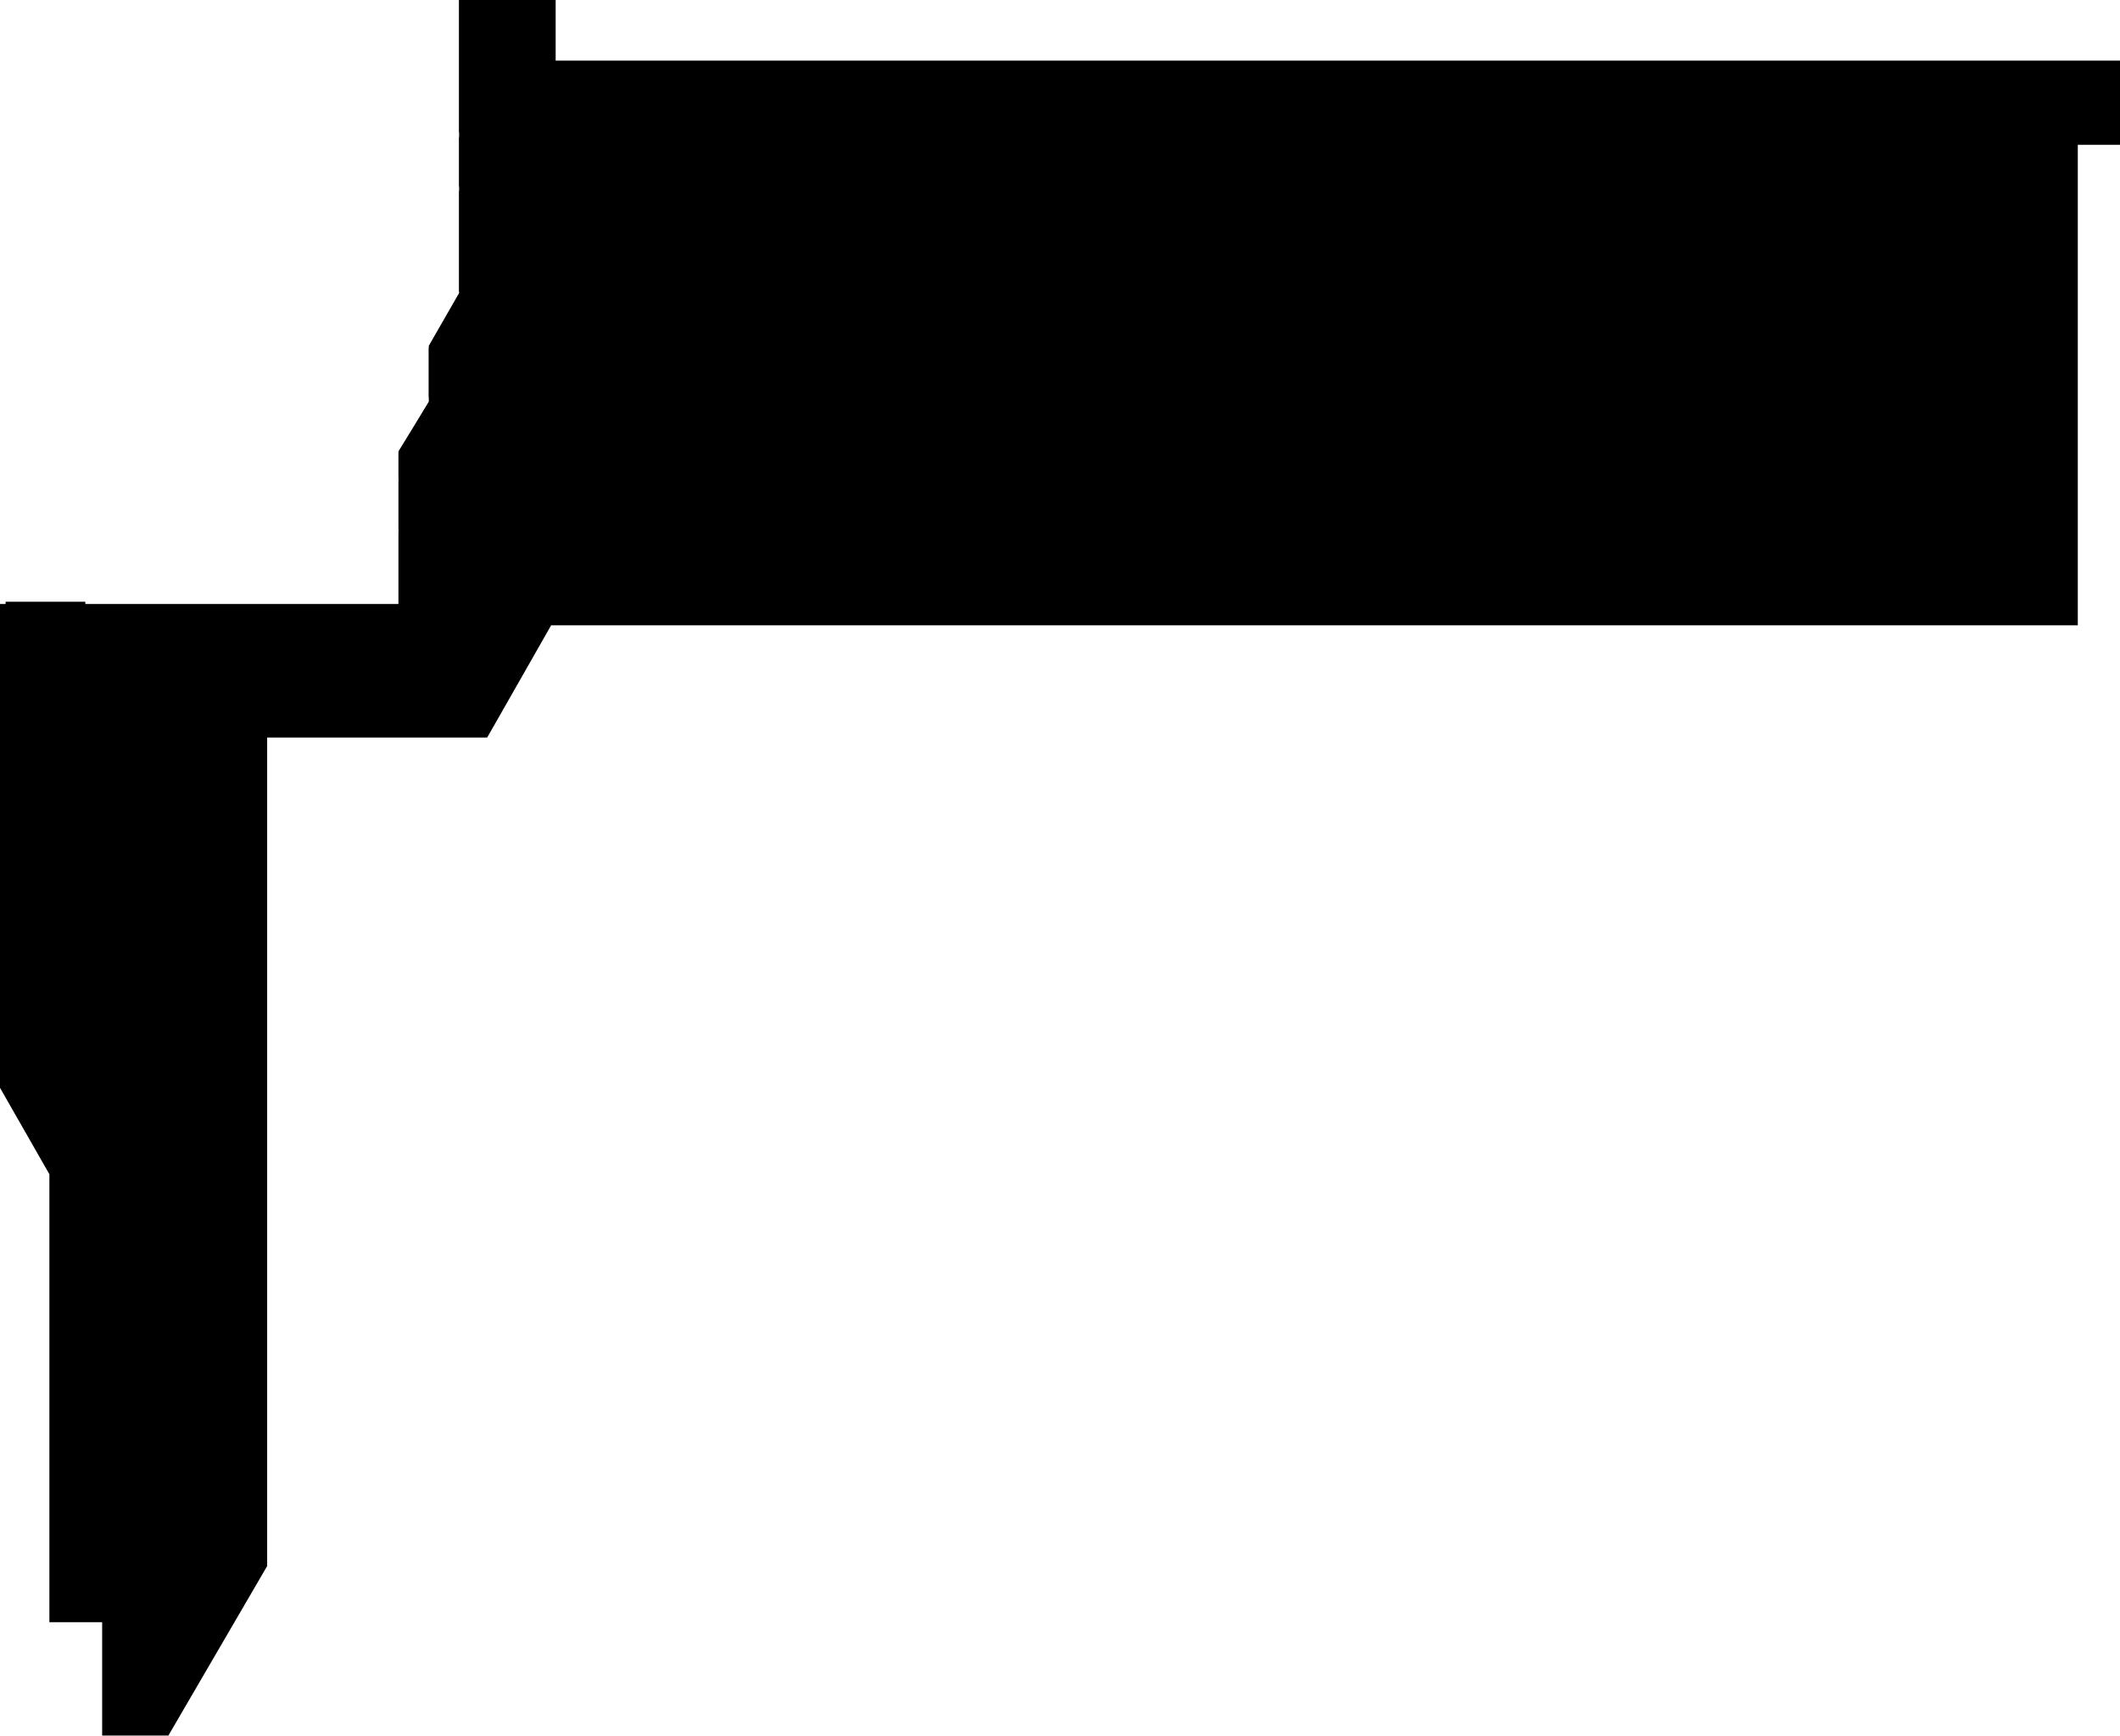
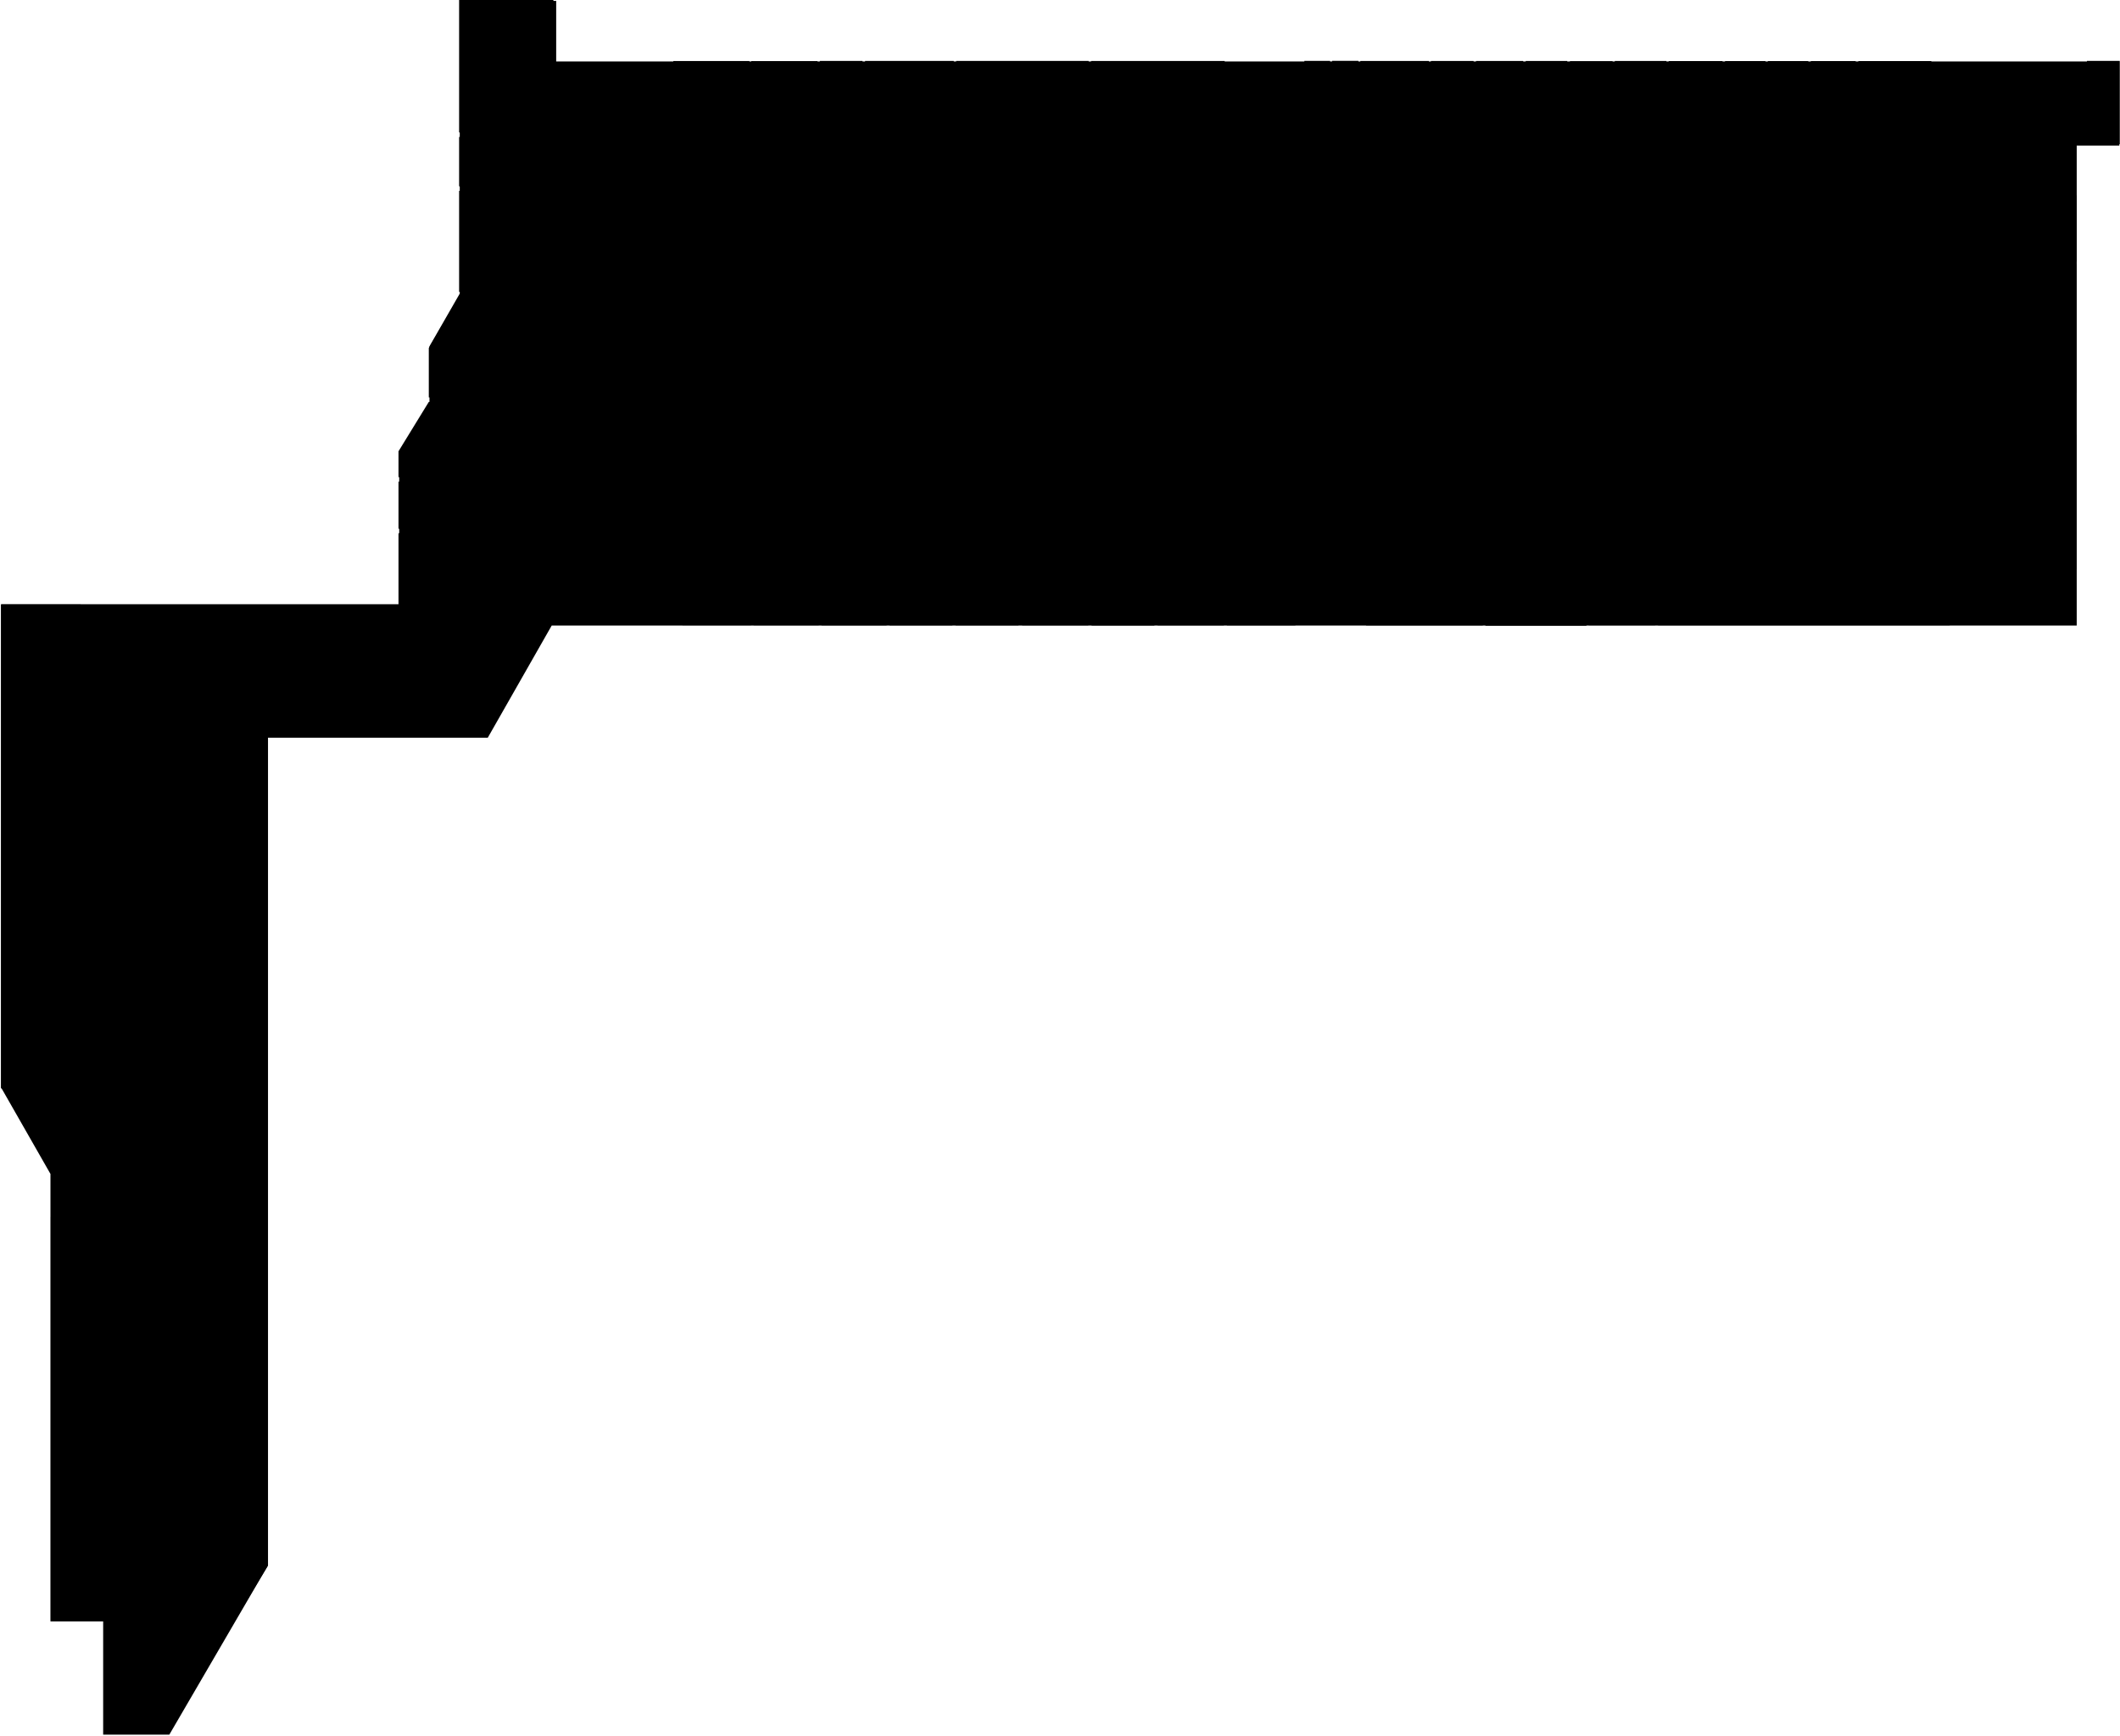
<svg xmlns="http://www.w3.org/2000/svg" version="1.1" id="svg1" viewBox="0 0 1888.6 1546.1">
-   <path d="M91 1546h59l88-151V657h196l57-100h1360V129h38V54H495V0h-86v261l-27 47v50l-27 45v135H0v431l44 77v399h47z" id="floor" style="display:inline;stroke-width:2.092" />
-   <path d="M1850 65h32v61h-44v-21h10V65Z" id="_4175" style="stroke-width:2.092" />
-   <path d="M1771 164h63v4h4v6h6v59h-71v-40h-19v-19h17z" id="_4173A" style="stroke-width:2.092" />
-   <path d="M1771 237h73v113h-73z" id="_4170" style="stroke-width:2.092" />
-   <path d="M1781 352h42v35h21v120h-63z" id="_4272" style="stroke-width:2.092" />
-   <path d="M1827 352h17v33h-17z" id="_4DW1" style="stroke-width:2.092" />
-   <path d="M1656 65h65v63h-65z" id="_4167" style="stroke-width:2.092" />
-   <path d="M1685 164v14h-17v19h17v52h-8v59h81V195h-8v-23h19v-8z" id="_4166" style="stroke-width:2.092" />
-   <path d="M1670 360h67v65h-64v-65z" id="_4266" style="stroke-width:2.092" />
-   <path d="M1662 360h6v69h71v-71h19v-4h19v115h-123v-40h-11v-58h19z" id="_4266A" style="stroke-width:2.092" />
-   <path d="M1478 507h222v-26h44v-8h35v31h-46v51h-257v-48z" id="_4261" style="stroke-width:2.092" />
-   <path d="M1476 429h174v42h20v31h-29v-16h-48v16h-115v-73Z" id="_4262" style="stroke-width:2.092" />
-   <path d="M1572 360h88v9h-21v60h-67v-71" id="_4260" style="stroke-width:2.092" />
-   <path d="M1505 360h65v69h-67v-69z" id="_4256" style="stroke-width:2.092" />
-   <path d="M1478 350h25v79h-27v-79z" id="_4254" style="stroke-width:2.092" />
+   <defs id="defs1" />
+   <path d="m 91.904,1545.182 h 58.938 l 87.907,-150.84 V 657.123 H 434.541 l 56.94,-99.894 H 1850.04 V 129.682 H 1888 V 54.761 H 495.476 V 0.818 H 409.567 V 261.542 l -26.971,46.95 v 49.947 l -26.971,44.952 V 538.249 H 1 v 430.544 l 43.953,76.919 v 398.577 h 46.95 z" id="floor" style="display:inline" />
+   <path d="m 1860.877,54.236 h 27.484 v 74.21 h -37.79 v -25.548 h 8.589 V 54.236 Z" id="_4175" style="stroke-width:2.138" />
+   <path d="m 1771.543,164 h 67.737 v 4 h 4.301 v 6 h 6.451 v 59 h -76.338 v -40 h -20.428 v -19 h 18.278 z" id="_4173A" style="stroke-width:2.169" />
+   <path d="m 1776.635,235.285 h 73 V 350 h -73 z" id="_4170" style="stroke-width:2.108" />
+   <path d="m 1786.635,352 h 42 v 35 h 21 v 120 h -63 z" id="_4272" style="stroke-width:2.092" />
+   <path d="m 1832.39,352 h 17 v 33 h -17 z" id="_4DW1" style="stroke-width:2.092" />
+   <path d="m 1655.539,54.389 h 65 V 121.541 h -65 z" id="_4167" style="stroke-width:2.16" />
+   <path d="m 1685.297,164 v 14 H 1668 v 19 h 17.297 v 52 h -8.14 v 59 h 82.414 V 195 h -8.14 v -23 h 19.332 v -8 z" id="_4166" style="stroke-width:2.11" />
+   <path d="m 1670.414,361.242 h 69.898 v 65 h -66.768 v -65 z" id="_4266" style="stroke-width:2.136" />
+   <path d="m 1662.75,356.587 h 6.285 v 72.702 h 74.375 V 354.48 h 19.903 v -3.219 l 19.903,-0.199 v 120.374 h -128.847 v -42.146 h -11.523 v -61.112 h 19.903 z" id="_4266A" style="stroke-width:2.198" />
+   <path d="m 1479.114,508.96 h 224.431 v -26 h 44.482 v -8 h 35.383 v 31 h -46.504 v 51 h -259.814 v -48 z" id="_4261" style="stroke-width:2.103" />
+   <path d="m 1475.306,432.469 h 174 v 42 h 20 v 31 h -29 v -16 h -48 v 16 h -115 v -73 z" id="_4262" style="stroke-width:2.092" />
+   <path d="m 1572,353.81 h 88 v 9.807 h -21 V 429 h -67 v -77.37" id="_4260" style="stroke-width:2.184" />
+   <path d="M 1509.024,353.829 H 1570 V 429 h -62.853 v -75.171 z" id="_4256" style="stroke-width:2.115" />
+   <path d="m 1479.866,353.782 h 25 V 429 h -27 v -75.218 z" id="_4254" style="stroke-width:2.041" />
  <path d="M1595 164h61v144h-61V199h-17v-23h17z" id="_4160" style="stroke-width:2.092" />
-   <path d="M1658 178h8v21h17v46h-8v61h-17z" id="_4164" style="stroke-width:2.092" />
-   <path d="M1566 178h10v21h17v109h-27z" id="_4158" style="stroke-width:2.092" />
-   <path d="M1612 65h40v63h-40z" id="_4165" style="stroke-width:2.092" />
-   <path d="M1574 65h36v65h-36z" id="_4161" style="stroke-width:2.092" />
-   <path d="M1534 65h36v63h-36z" id="_4159" style="stroke-width:2.092" />
-   <path d="M1484 65h48v63h-48z" id="_4155" style="stroke-width:2.092" />
+   <path d="m 1658,178 h 8 v 21.289 h 17 v 46.634 h -8 v 61.84 h -17 z" id="_4164" style="stroke-width:2.106" />
+   <path d="m 1567.26,179.512 h 9.533 v 20.756 H 1593 V 308 h -25.74 z" id="_4158" style="stroke-width:2.03" />
+   <path d="m 1613.153,54.389 h 40 V 121.541 h -40 z" id="_4165" style="stroke-width:2.16" />
+   <path d="m 1574.923,54.389 h 36 v 67.076 h -36 z" id="_4161" style="stroke-width:2.125" />
+   <path d="m 1536.768,54.389 h 36 v 66.921 h -36 z" id="_4159" style="stroke-width:2.156" />
+   <path d="m 1486.537,54.389 h 48 v 66.921 h -48 z" id="_4155" style="stroke-width:2.156" />
  <path d="M1505 164h61v144h-61V197h-17v-19h19v-14z" id="_4156" style="stroke-width:2.092" />
  <path d="M1476 178h10v21h17v109h-27z" id="_4154" style="stroke-width:2.092" />
  <path d="M1415 164h59v144h-59V197h-29v-19h29z" id="path3151" style="stroke-width:2.092" />
-   <path d="M1386 201h27v107h-27z" id="_4148" style="stroke-width:2.092" />
-   <path d="M1415 350h59v203h-59z" id="_4250" style="stroke-width:2.092" />
-   <path d="M1386 350h27v177h-27z" id="_4248" style="stroke-width:2.092" />
-   <path d="M1323 350h61v182h29v19h-90z" id="_4246" style="stroke-width:2.092" />
-   <path d="M1296 350h27v177h-27z" id="_4244" style="stroke-width:2.092" />
-   <path d="M1233 350h61v182h29v21h-104v-23h16V350Z" id="_4240" style="stroke-width:2.092" />
-   <path d="M1219 352h14v180h-14z" id="_4238" style="stroke-width:2.092" />
-   <path d="M1298 166h86v138h-86z" id="_4146" style="stroke-width:2.092" />
-   <path d="M1355 65h35v63h-37V65Z" id="_4147" style="stroke-width:2.092" />
-   <path d="M1392 65h38v63h-38z" id="_4149" style="stroke-width:2.092" />
-   <path d="M1430 65h48v63h-46V65Z" id="_4153" style="stroke-width:2.092" />
-   <path d="M1311 65h42v65h-42z" id="_4143" style="stroke-width:2.092" />
-   <path d="M1271 65h38v63h-38z" id="_4141" style="stroke-width:2.092" />
-   <path d="M1212 65h59v65h-61V65Z" id="_4137" style="stroke-width:2.092" />
+   <path d="m 1386,198.732 h 27 V 308 h -27 z" id="_4148" style="stroke-width:2.114" />
+   <path d="m 1415.459,353.91 h 59 v 203 h -59 z" id="_4250" style="stroke-width:2.092" />
+   <path d="m 1386.414,353.749 h 27 v 182.772 h -27 z" id="_4248" style="stroke-width:2.126" />
+   <path d="m 1323.289,353.773 h 61 v 184.343 h 29 v 19.245 h -90 z" id="_4246" style="stroke-width:2.105" />
+   <path d="m 1293.976,354.171 h 27 V 533.36 h -27 z" id="_4244" style="stroke-width:2.105" />
+   <path d="m 1230.976,354.047 h 61 v 182 h 29 v 21 h -104 v -23 h 16 v -180 z" id="_4240" style="stroke-width:2.092" />
+   <path d="m 1216.976,353.928 h 14 v 178.362 h -14 z" id="_4238" style="stroke-width:2.082" />
+   <path d="m 1298,164.004 h 86 v 143.795 h -86 z" id="_4146" style="stroke-width:2.135" />
+   <path d="m 1361.189,54.31 h 35 V 121.061 h -37 V 54.31 Z" id="_4147" style="stroke-width:2.153" />
+   <path d="m 1398.564,54.498 h 38 v 66.563 h -38 z" id="_4149" style="stroke-width:2.15" />
+   <path d="m 1436.564,54.31 h 48 v 66.794 h -46 V 54.31 Z" id="_4153" style="stroke-width:2.154" />
+   <path d="m 1314.938,54.31 h 42 v 66.875 h -42 z" id="_4143" style="stroke-width:2.122" />
+   <path d="m 1274.751,54.31 h 38 v 66.938 h -38 z" id="_4141" style="stroke-width:2.156" />
+   <path d="m 1213.875,54.31 h 59 v 67.063 h -61 V 54.31 Z" id="_4137" style="stroke-width:2.125" />
  <path d="M1127 164h152v14h17v130h-167V164Z" id="_4140" style="stroke-width:2.092" />
-   <path d="M1189 65h21v63h-23v-13h11v-14h-9z" id="_4135" style="stroke-width:2.092" />
-   <path d="M1162 65h19v48h4v15h-23z" id="_4133" style="stroke-width:2.092" />
-   <path d="M1091 488h63v65h-61v-65z" id="_4231" style="stroke-width:2.092" />
-   <path d="M1032 488h57v65h-59v-65z" id="_4229" style="stroke-width:2.092" />
-   <path d="M972 488h56v67h-56z" id="_4225" style="stroke-width:2.092" />
-   <path d="M911 488h59v65h-59Z" id="_4223" style="stroke-width:2.092" />
-   <path d="M850 488h59v65h-56v-65z" id="_4219" style="stroke-width:2.092" />
-   <path d="M790 488h58v65h-56v-65z" id="_4217" style="stroke-width:2.092" />
-   <path d="M671 488h58v67h-58z" id="_4211" style="stroke-width:2.092" />
-   <path d="M972 65h119v65H972Z" id="_4129" style="stroke-width:2.092" />
-   <path d="M850 65h118v63H850Z" id="_4119" style="stroke-width:2.092" />
-   <path d="M771 65h77v63h-79V65Z" id="_4115" style="stroke-width:2.092" />
-   <path d="M731 65h38v63h-38z" id="_4113" style="stroke-width:2.092" />
-   <path d="M668 65h59v65h-59z" id="_4111" style="stroke-width:2.092" />
-   <path d="M610 65h58v63h-58z" id="_4107" style="stroke-width:2.092" />
-   <path d="M978 164h113v127H976V164Z" id="_4126" style="stroke-width:2.092" />
-   <path d="M919 166h55v123h-57V166Z" id="_4124" style="stroke-width:2.092" />
+   <path d="m 1091,492.013 h 63 v 65 h -61 v -65 z" id="_4231" style="stroke-width:2.092" />
+   <path d="m 1033.284,492.013 h 57 v 65 h -59 v -65 z" id="_4229" style="stroke-width:2.092" />
+   <path d="m 972.428,491.868 h 56 v 65.272 h -56 z" id="_4225" style="stroke-width:2.065" />
+   <path d="m 910.572,492.013 h 59 v 65 h -59 z" id="_4223" style="stroke-width:2.092" />
+   <path d="m 848.289,492.013 h 59 v 65 h -56 v -65 z" id="_4219" style="stroke-width:2.092" />
+   <path d="m 790.428,492.013 h 58 v 65 h -56 v -65 z" id="_4217" style="stroke-width:2.092" />
+   <path d="m 671.428,491.657 h 58 v 65.272 h -58 z" id="_4211" style="stroke-width:2.065" />
+   <path d="m 972,54.315 h 119 v 67.178 H 972 Z" id="_4129" style="stroke-width:2.126" />
+   <path d="m 851.805,54.271 h 118 v 67.193 h -118 z" id="_4119" style="stroke-width:2.16" />
+   <path d="m 772.694,54.271 h 77 v 67.193 h -79 V 54.271 Z" id="_4115" style="stroke-width:2.16" />
+   <path d="m 730.363,54.271 h 38 v 67.193 h -38 z" id="_4113" style="stroke-width:2.16" />
+   <path d="m 669.225,54.434 h 59 v 67.097 h -59 z" id="_4111" style="stroke-width:2.125" />
+   <path d="m 599.844,54.357 h 67.762 v 67.247 h -67.762 z" id="_4107" style="stroke-width:2.336" />
+   <path d="m 978,164 h 113 V 288.901 H 976 V 164 Z" id="_4126" style="stroke-width:2.074" />
+   <path d="m 919,163.989 h 55 V 288.825 H 917 V 163.989 Z" id="_4124" style="stroke-width:2.107" />
  <path d="M798 164h117v125H798Z" id="_4118" style="stroke-width:2.092" />
-   <path d="M706 164h90v125h-88V164Z" id="_4114" style="stroke-width:2.092" />
-   <path d="M608 164h96v125h-96Z" id="_4108" style="stroke-width:2.092" />
-   <path d="M949 327h144v127H949Z" id="_4226" style="stroke-width:2.092" />
+   <path d="m 705.208,164 h 90 v 125 h -88 V 164 Z" id="_4114" style="stroke-width:2.092" />
+   <path d="m 608.396,164 h 96 v 125 h -96 z" id="_4108" style="stroke-width:2.092" />
+   <path d="m 949,327 h 144 V 451.93 H 949 Z" id="_4226" style="stroke-width:2.075" />
  <path d="M859 327h86v125h-86z" id="_4222" style="stroke-width:2.092" />
-   <path d="M708 327h149v127H708Z" id="_4214" style="stroke-width:2.092" />
+   <path d="M 708,327 H 857 V 452.188 H 708 Z" id="_4214" style="stroke-width:2.077" />
  <path d="M608 327h96v125h-96Z" id="_4208" style="stroke-width:2.092" />
-   <path d="M564 65h40v65h-40z" id="_4105" style="stroke-width:2.092" />
-   <path d="M545 164h54v62h-54z" id="_4104" style="stroke-width:2.092" />
-   <path d="M545 228h54v61h-56v-61z" id="_4102" style="stroke-width:2.092" />
-   <path d="M495 72h40v56h-38V72Z" id="_4103" style="stroke-width:2.092" />
+   <path d="m 549.402,164.282 h 55.69 v 62 h -55.69 z" id="_4104" style="stroke-width:2.124" />
+   <path d="m 551.409,228.236 h 53.595 v 60.707 h -55.58 v -60.707 z" id="_4102" style="stroke-width:2.079" />
  <path d="M409 0h84v118h-84z" id="_4003" style="stroke-width:2.092" />
  <path d="M409 122h82v44h-82z" id="_4005" style="stroke-width:2.092" />
  <path d="M455 170h36v90h-36z" id="_4007" style="stroke-width:2.092" />
  <path d="M409 170h42v90h-42z" id="_4009" style="stroke-width:2.092" />
  <path d="M436 450h55v29h-55z" id="_4011.06" style="stroke-width:2.092" />
  <path d="M409 264h25v90h-52v-44z" id="_4013" style="stroke-width:2.092" />
  <path d="M382 358h50v67h-77v-23z" id="_4015" style="stroke-width:2.092" />
  <path d="M355 429h77v42h-77z" id="_4017" style="stroke-width:2.092" />
  <path d="M355 475h79v9h6v58h-85z" id="_4019" style="stroke-width:2.092" />
  <path d="M436 262h55v184h-55z" id="_4011.01" style="stroke-width:2.092" />
-   <path d="m171 705 27-14h33v41h-62z" id="_4028" style="stroke-width:2.092" />
-   <path d="M100 745h133v149H100Z" id="_4034" style="stroke-width:2.092" />
-   <path d="M102 896h132v146H100V896Z" id="_4040" style="stroke-width:2.092" />
-   <path d="m97 732 103-58v15l-31 18v25h62v11H97Z" id="unexcavated1" style="stroke-width:2.092" />
-   <path d="M535 69h10v-6h19v67h-29z" id="_4103A" style="stroke-width:2.092" />
-   <path d="M7 536h69v111H43v320H5V536z" id="unexcavated6" style="stroke-width:2.092" />
-   <path d="M99 1044h138v351l-28 48H52v-359h45v-41z" id="_4050" style="stroke-width:2.092" />
-   <path d="M609 484h60v69h-61v-69z" id="_4207" style="stroke-width:2.092" />
-   <path d="M731 484h58v67h-58z" id="_4213" style="stroke-width:2.092" />
+   <path d="M 92.386,742.353 H 238.431 v 149 H 92.386 Z" id="_4034" style="stroke-width:2.192" />
+   <path d="M 94.408,894.698 H 238.515 V 1040.697 H 92.225 V 894.698 Z" id="_4040" style="stroke-width:2.186" />
+   <path d="M 2.923,538.486 H 71.923 v 111 h -33 v 320 H 0.923 v -431 z" id="unexcavated6" style="stroke-width:2.092" />
+   <path d="M 94.369,1044 H 238.505 v 351 l -29.245,48 H 45.279 v -359 h 47.001 v -39.991 z" id="_4050" style="stroke-width:2.138" />
+   <path d="m 609,491.544 h 60 v 65.352 h -61 v -65.352 z" id="_4207" style="stroke-width:2.036" />
+   <path d="m 731.856,491.748 h 58 v 65.272 h -58 z" id="_4213" style="stroke-width:2.065" />
+   <path d="m 1161.834,54.226 h 23.078 v 67.305 h -22.917 V 54.226 Z" id="_4133" style="stroke-width:1.029" />
+   <path d="m 1186.21,54.191 h 23.883 v 67.299 h -23.457 V 54.191 Z" id="_4135" style="stroke-width:1.031" />
+   <path d="M 92.911,738.932 237.917,656.877 v 81.187 z" id="unexcavated1" style="stroke-width:1.045" />
</svg>
